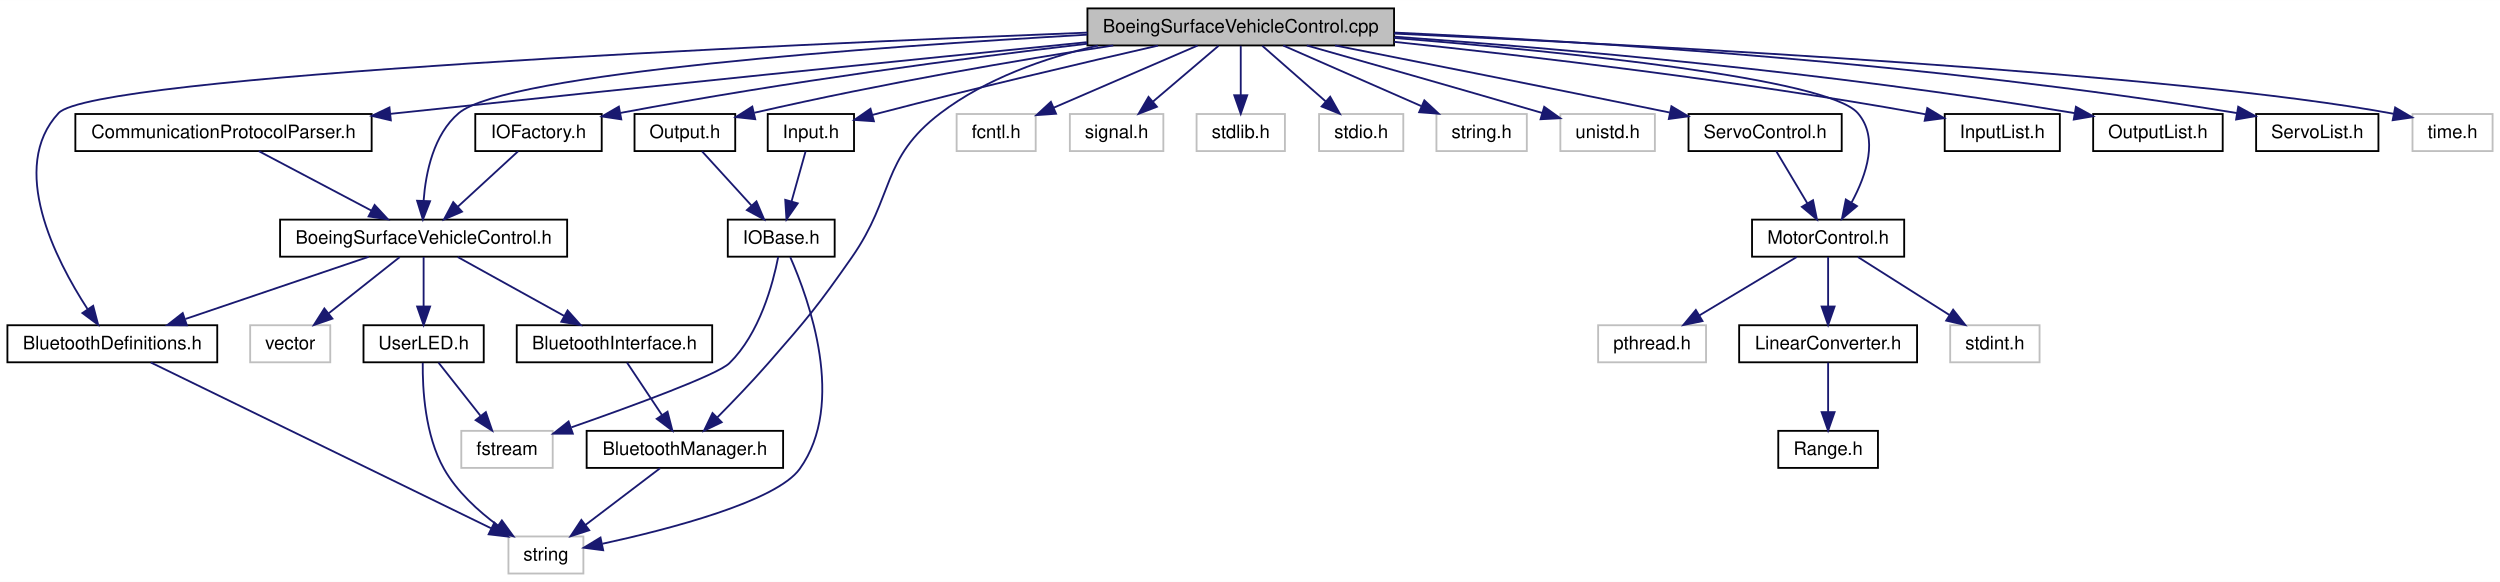
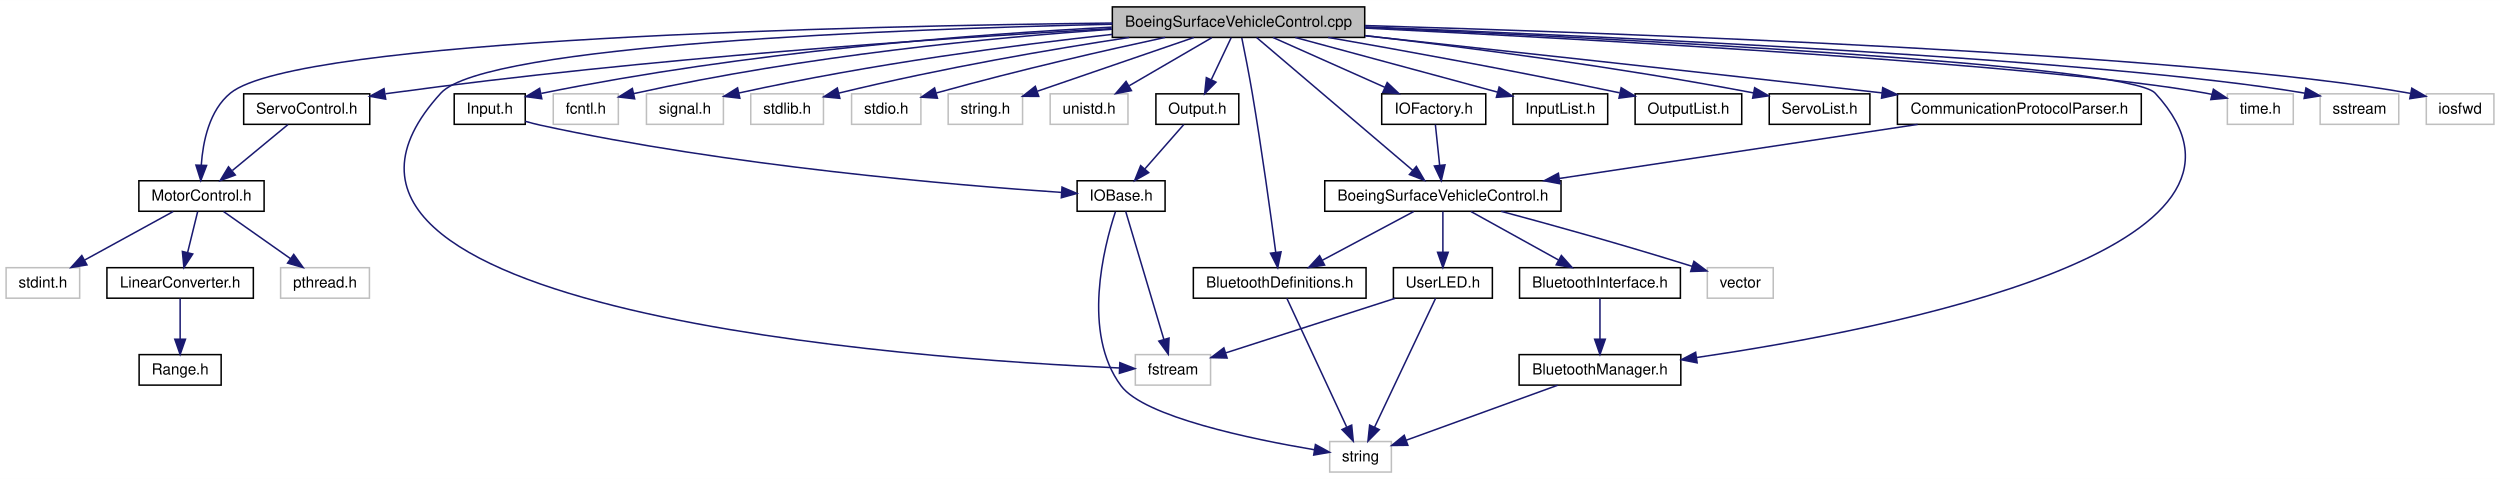
- <svg xmlns="http://www.w3.org/2000/svg" xmlns:xlink="http://www.w3.org/1999/xlink" width="1349pt" height="314pt" viewBox="0.00 0.00 1349.24 314.00">
+ <svg xmlns="http://www.w3.org/2000/svg" xmlns:xlink="http://www.w3.org/1999/xlink" width="1639pt" height="314pt" viewBox="0.00 0.00 1639.28 314.00">
  <g id="graph0" class="graph" transform="scale(1 1) rotate(0) translate(4 310)">
-     <polygon fill="#ffffff" stroke="transparent" points="-4,4 -4,-310 1345.236,-310 1345.236,4 -4,4" />
+     <polygon fill="#ffffff" stroke="transparent" points="-4,4 -4,-310 1635.284,-310 1635.284,4 -4,4" />
    <g id="node1" class="node">
-       <polygon fill="#bfbfbf" stroke="#000000" points="582.884,-285.5 582.884,-305.5 748.365,-305.5 748.365,-285.5 582.884,-285.5" />
-       <text text-anchor="middle" x="665.625" y="-292.5" font-family="Helvetica,sans-Serif" font-size="10.00" fill="#000000">BoeingSurfaceVehicleControl.cpp</text>
+       <polygon fill="#bfbfbf" stroke="#000000" points="725.375,-285.5 725.375,-305.5 890.857,-305.5 890.857,-285.5 725.375,-285.5" />
+       <text text-anchor="middle" x="808.116" y="-292.5" font-family="Helvetica,sans-Serif" font-size="10.00" fill="#000000">BoeingSurfaceVehicleControl.cpp</text>
    </g>
    <g id="node2" class="node">
      <g id="a_node2">
        <a xlink:href="BoeingSurfaceVehicleControl_8h.html" target="_top" xlink:title="BoeingSurfaceVehicleControl.h">
-           <polygon fill="#ffffff" stroke="#000000" points="147.163,-171.5 147.163,-191.5 302.086,-191.5 302.086,-171.5 147.163,-171.5" />
-           <text text-anchor="middle" x="224.625" y="-178.5" font-family="Helvetica,sans-Serif" font-size="10.00" fill="#000000">BoeingSurfaceVehicleControl.h</text>
+           <polygon fill="#ffffff" stroke="#000000" points="864.655,-171.5 864.655,-191.5 1019.578,-191.5 1019.578,-171.5 864.655,-171.5" />
+           <text text-anchor="middle" x="942.116" y="-178.5" font-family="Helvetica,sans-Serif" font-size="10.00" fill="#000000">BoeingSurfaceVehicleControl.h</text>
        </a>
      </g>
    </g>
    <g id="edge1" class="edge">
-       <path fill="none" stroke="#191970" d="M582.819,-291.309C467.278,-284.722 268.927,-270.446 243.625,-249 230.023,-237.472 225.766,-217.043 224.613,-201.669" />
-       <polygon fill="#191970" stroke="#191970" points="228.106,-201.43 224.232,-191.569 221.111,-201.693 228.106,-201.43" />
+       <path fill="none" stroke="#191970" d="M820.008,-285.383C843.094,-265.743 894.187,-222.275 922.417,-198.26" />
+       <polygon fill="#191970" stroke="#191970" points="924.71,-200.904 930.059,-191.758 920.174,-195.572 924.71,-200.904" />
    </g>
    <g id="node5" class="node">
      <g id="a_node5">
        <a xlink:href="BluetoothManager_8h.html" target="_top" xlink:title="BluetoothManager.h">
-           <polygon fill="#ffffff" stroke="#000000" points="312.608,-57.5 312.608,-77.5 418.64,-77.5 418.64,-57.5 312.608,-57.5" />
-           <text text-anchor="middle" x="365.625" y="-64.5" font-family="Helvetica,sans-Serif" font-size="10.00" fill="#000000">BluetoothManager.h</text>
+           <polygon fill="#ffffff" stroke="#000000" points="992.101,-57.5 992.101,-77.5 1098.132,-77.5 1098.132,-57.5 992.101,-57.5" />
+           <text text-anchor="middle" x="1045.117" y="-64.5" font-family="Helvetica,sans-Serif" font-size="10.00" fill="#000000">BluetoothManager.h</text>
        </a>
      </g>
    </g>
    <g id="edge36" class="edge">
-       <path fill="none" stroke="#191970" d="M588.569,-285.441C559.746,-278.738 528.096,-267.577 503.625,-249 471.204,-224.388 478.942,-204.364 455.625,-171 437.135,-144.544 431.874,-138.294 410.625,-114 401.904,-104.03 391.671,-93.38 383.168,-84.791" />
-       <polygon fill="#191970" stroke="#191970" points="385.485,-82.158 375.939,-77.561 380.535,-87.108 385.485,-82.158" />
+       <path fill="none" stroke="#191970" d="M890.965,-292.04C1051.714,-284.923 1391.777,-267.732 1409.117,-249 1503.806,-146.701 1236.026,-94.248 1108.48,-75.595" />
+       <polygon fill="#191970" stroke="#191970" points="1108.832,-72.11 1098.436,-74.154 1107.838,-79.039 1108.832,-72.11" />
    </g>
    <g id="node7" class="node">
      <g id="a_node7">
        <a xlink:href="BluetoothDefinitions_8h.html" target="_top" xlink:title="BluetoothDefinitions.h">
-           <polygon fill="#ffffff" stroke="#000000" points="0,-114.5 0,-134.5 113.249,-134.5 113.249,-114.5 0,-114.5" />
-           <text text-anchor="middle" x="56.624" y="-121.5" font-family="Helvetica,sans-Serif" font-size="10.00" fill="#000000">BluetoothDefinitions.h</text>
+           <polygon fill="#ffffff" stroke="#000000" points="778.492,-114.5 778.492,-134.5 891.741,-134.5 891.741,-114.5 778.492,-114.5" />
+           <text text-anchor="middle" x="835.116" y="-121.5" font-family="Helvetica,sans-Serif" font-size="10.00" fill="#000000">BluetoothDefinitions.h</text>
        </a>
      </g>
    </g>
    <g id="edge35" class="edge">
-       <path fill="none" stroke="#191970" d="M582.869,-292.433C414.485,-285.789 46.258,-269.041 27.625,-249 .453,-219.776 25.755,-170.188 43.224,-143.257" />
-       <polygon fill="#191970" stroke="#191970" points="46.276,-144.992 48.978,-134.747 40.477,-141.071 46.276,-144.992" />
+       <path fill="none" stroke="#191970" d="M810.26,-285.183C812.178,-275.777 815.007,-261.486 817.116,-249 823.332,-212.212 829.268,-169.08 832.529,-144.454" />
+       <polygon fill="#191970" stroke="#191970" points="836.001,-144.901 833.831,-134.531 829.06,-143.991 836.001,-144.901" />
+     </g>
+     <g id="node9" class="node">
+       <polygon fill="#ffffff" stroke="#bfbfbf" points="740.449,-57.5 740.449,-77.5 789.784,-77.5 789.784,-57.5 740.449,-57.5" />
+       <text text-anchor="middle" x="765.116" y="-64.5" font-family="Helvetica,sans-Serif" font-size="10.00" fill="#000000">fstream</text>
+     </g>
+     <g id="edge41" class="edge">
+       <path fill="none" stroke="#191970" d="M725.372,-294.142C585.402,-290.978 314.193,-280.776 285.116,-249 153.348,-104.996 598.689,-74.539 729.843,-68.75" />
+       <polygon fill="#191970" stroke="#191970" points="730.295,-72.235 740.14,-68.319 730.002,-65.241 730.295,-72.235" />
    </g>
    <g id="node10" class="node">
-       <polygon fill="#ffffff" stroke="#bfbfbf" points="512.288,-228.5 512.288,-248.5 554.962,-248.5 554.962,-228.5 512.288,-228.5" />
-       <text text-anchor="middle" x="533.625" y="-235.5" font-family="Helvetica,sans-Serif" font-size="10.00" fill="#000000">fcntl.h</text>
+       <polygon fill="#ffffff" stroke="#bfbfbf" points="358.779,-228.5 358.779,-248.5 401.454,-248.5 401.454,-228.5 358.779,-228.5" />
+       <text text-anchor="middle" x="380.116" y="-235.5" font-family="Helvetica,sans-Serif" font-size="10.00" fill="#000000">fcntl.h</text>
    </g>
    <g id="edge11" class="edge">
-       <path fill="none" stroke="#191970" d="M642.329,-285.441C620.733,-276.115 588.445,-262.172 564.667,-251.905" />
-       <polygon fill="#191970" stroke="#191970" points="565.941,-248.643 555.373,-247.891 563.166,-255.069 565.941,-248.643" />
+       <path fill="none" stroke="#191970" d="M725.149,-290.868C646.527,-285.324 525.189,-273.776 411.547,-248.662" />
+       <polygon fill="#191970" stroke="#191970" points="412.156,-245.212 401.631,-246.432 410.619,-252.041 412.156,-245.212" />
    </g>
    <g id="node11" class="node">
-       <polygon fill="#ffffff" stroke="#bfbfbf" points="573.398,-228.5 573.398,-248.5 623.851,-248.5 623.851,-228.5 573.398,-228.5" />
-       <text text-anchor="middle" x="598.625" y="-235.5" font-family="Helvetica,sans-Serif" font-size="10.00" fill="#000000">signal.h</text>
+       <polygon fill="#ffffff" stroke="#bfbfbf" points="419.89,-228.5 419.89,-248.5 470.343,-248.5 470.343,-228.5 419.89,-228.5" />
+       <text text-anchor="middle" x="445.116" y="-235.5" font-family="Helvetica,sans-Serif" font-size="10.00" fill="#000000">signal.h</text>
    </g>
    <g id="edge12" class="edge">
-       <path fill="none" stroke="#191970" d="M653.646,-285.31C643.833,-276.961 629.746,-264.977 618.284,-255.225" />
-       <polygon fill="#191970" stroke="#191970" points="620.384,-252.416 610.499,-248.602 615.848,-257.748 620.384,-252.416" />
+       <path fill="none" stroke="#191970" d="M725.323,-287.489C660.813,-280.397 568.939,-268.438 480.544,-249.063" />
+       <polygon fill="#191970" stroke="#191970" points="481.141,-245.611 470.619,-246.853 479.619,-252.443 481.141,-245.611" />
    </g>
    <g id="node12" class="node">
-       <polygon fill="#ffffff" stroke="#bfbfbf" points="641.788,-228.5 641.788,-248.5 689.461,-248.5 689.461,-228.5 641.788,-228.5" />
-       <text text-anchor="middle" x="665.625" y="-235.5" font-family="Helvetica,sans-Serif" font-size="10.00" fill="#000000">stdlib.h</text>
+       <polygon fill="#ffffff" stroke="#bfbfbf" points="488.28,-228.5 488.28,-248.5 535.953,-248.5 535.953,-228.5 488.28,-228.5" />
+       <text text-anchor="middle" x="512.116" y="-235.5" font-family="Helvetica,sans-Serif" font-size="10.00" fill="#000000">stdlib.h</text>
    </g>
    <g id="edge13" class="edge">
-       <path fill="none" stroke="#191970" d="M665.625,-285.31C665.625,-277.933 665.625,-267.72 665.625,-258.715" />
-       <polygon fill="#191970" stroke="#191970" points="669.125,-258.602 665.625,-248.602 662.125,-258.602 669.125,-258.602" />
+       <path fill="none" stroke="#191970" d="M736.419,-285.461C685.624,-277.74 615.773,-265.899 546.004,-248.979" />
+       <polygon fill="#191970" stroke="#191970" points="546.708,-245.548 536.162,-246.558 545.036,-252.346 546.708,-245.548" />
    </g>
    <g id="node13" class="node">
-       <polygon fill="#ffffff" stroke="#bfbfbf" points="707.898,-228.5 707.898,-248.5 753.351,-248.5 753.351,-228.5 707.898,-228.5" />
-       <text text-anchor="middle" x="730.625" y="-235.5" font-family="Helvetica,sans-Serif" font-size="10.00" fill="#000000">stdio.h</text>
+       <polygon fill="#ffffff" stroke="#bfbfbf" points="554.389,-228.5 554.389,-248.5 599.843,-248.5 599.843,-228.5 554.389,-228.5" />
+       <text text-anchor="middle" x="577.116" y="-235.5" font-family="Helvetica,sans-Serif" font-size="10.00" fill="#000000">stdio.h</text>
    </g>
    <g id="edge14" class="edge">
-       <path fill="none" stroke="#191970" d="M677.245,-285.31C686.766,-276.961 700.432,-264.977 711.552,-255.225" />
-       <polygon fill="#191970" stroke="#191970" points="713.893,-257.827 719.104,-248.602 709.278,-252.564 713.893,-257.827" />
+       <path fill="none" stroke="#191970" d="M759.967,-285.486C721.692,-277.247 666.618,-264.774 609.961,-249.071" />
+       <polygon fill="#191970" stroke="#191970" points="610.688,-245.64 600.115,-246.313 608.8,-252.38 610.688,-245.64" />
    </g>
    <g id="node14" class="node">
-       <polygon fill="#ffffff" stroke="#bfbfbf" points="771.233,-228.5 771.233,-248.5 820.016,-248.5 820.016,-228.5 771.233,-228.5" />
-       <text text-anchor="middle" x="795.625" y="-235.5" font-family="Helvetica,sans-Serif" font-size="10.00" fill="#000000">string.h</text>
+       <polygon fill="#ffffff" stroke="#bfbfbf" points="617.725,-228.5 617.725,-248.5 666.508,-248.5 666.508,-228.5 617.725,-228.5" />
+       <text text-anchor="middle" x="642.116" y="-235.5" font-family="Helvetica,sans-Serif" font-size="10.00" fill="#000000">string.h</text>
    </g>
    <g id="edge15" class="edge">
-       <path fill="none" stroke="#191970" d="M688.567,-285.441C709.231,-276.38 739.835,-262.962 763.035,-252.789" />
-       <polygon fill="#191970" stroke="#191970" points="764.722,-255.871 772.474,-248.65 761.911,-249.461 764.722,-255.871" />
+       <path fill="none" stroke="#191970" d="M778.821,-285.441C750.138,-275.592 706.46,-260.594 676.228,-250.213" />
+       <polygon fill="#191970" stroke="#191970" points="677.126,-246.821 666.532,-246.883 674.853,-253.441 677.126,-246.821" />
    </g>
    <g id="node15" class="node">
-       <polygon fill="#ffffff" stroke="#bfbfbf" points="838.118,-228.5 838.118,-248.5 889.131,-248.5 889.131,-228.5 838.118,-228.5" />
-       <text text-anchor="middle" x="863.625" y="-235.5" font-family="Helvetica,sans-Serif" font-size="10.00" fill="#000000">unistd.h</text>
+       <polygon fill="#ffffff" stroke="#bfbfbf" points="684.61,-228.5 684.61,-248.5 735.623,-248.5 735.623,-228.5 684.61,-228.5" />
+       <text text-anchor="middle" x="710.116" y="-235.5" font-family="Helvetica,sans-Serif" font-size="10.00" fill="#000000">unistd.h</text>
    </g>
    <g id="edge16" class="edge">
-       <path fill="none" stroke="#191970" d="M701.278,-285.479C732.326,-276.719 778.794,-263.529 828.396,-249.041" />
-       <polygon fill="#191970" stroke="#191970" points="829.407,-252.392 838.022,-246.224 827.442,-245.673 829.407,-252.392" />
+       <path fill="none" stroke="#191970" d="M790.596,-285.31C775.545,-276.556 753.623,-263.805 736.458,-253.821" />
+       <polygon fill="#191970" stroke="#191970" points="737.889,-250.605 727.485,-248.602 734.37,-256.656 737.889,-250.605" />
    </g>
    <g id="node16" class="node">
      <g id="a_node16">
        <a xlink:href="Input_8h.html" target="_top" xlink:title="Input.h">
-           <polygon fill="#ffffff" stroke="#000000" points="410.338,-228.5 410.338,-248.5 456.911,-248.5 456.911,-228.5 410.338,-228.5" />
-           <text text-anchor="middle" x="433.625" y="-235.5" font-family="Helvetica,sans-Serif" font-size="10.00" fill="#000000">Input.h</text>
+           <polygon fill="#ffffff" stroke="#000000" points="293.83,-228.5 293.83,-248.5 340.403,-248.5 340.403,-228.5 293.83,-228.5" />
+           <text text-anchor="middle" x="317.116" y="-235.5" font-family="Helvetica,sans-Serif" font-size="10.00" fill="#000000">Input.h</text>
        </a>
      </g>
    </g>
    <g id="edge17" class="edge">
-       <path fill="none" stroke="#191970" d="M620.959,-285.416C581.348,-276.339 521.979,-262.404 470.625,-249 469.389,-248.678 468.131,-248.345 466.862,-248.005" />
-       <polygon fill="#191970" stroke="#191970" points="467.641,-244.589 457.072,-245.316 465.788,-251.339 467.641,-244.589" />
+       <path fill="none" stroke="#191970" d="M725.01,-292.23C634.895,-287.52 486.878,-276.397 350.935,-248.771" />
+       <polygon fill="#191970" stroke="#191970" points="351.255,-245.263 340.753,-246.666 349.838,-252.118 351.255,-245.263" />
    </g>
    <g id="node18" class="node">
      <g id="a_node18">
        <a xlink:href="MotorControl_8h.html" target="_top" xlink:title="MotorControl.h">
-           <polygon fill="#ffffff" stroke="#000000" points="941.567,-171.5 941.567,-191.5 1023.683,-191.5 1023.683,-171.5 941.567,-171.5" />
-           <text text-anchor="middle" x="982.625" y="-178.5" font-family="Helvetica,sans-Serif" font-size="10.00" fill="#000000">MotorControl.h</text>
+           <polygon fill="#ffffff" stroke="#000000" points="87.058,-171.5 87.058,-191.5 169.174,-191.5 169.174,-171.5 87.058,-171.5" />
+           <text text-anchor="middle" x="128.117" y="-178.5" font-family="Helvetica,sans-Serif" font-size="10.00" fill="#000000">MotorControl.h</text>
        </a>
      </g>
    </g>
    <g id="edge21" class="edge">
-       <path fill="none" stroke="#191970" d="M748.427,-289.553C841.669,-281.996 982.388,-267.661 998.625,-249 1010.167,-235.733 1003.337,-215.641 995.338,-200.826" />
-       <polygon fill="#191970" stroke="#191970" points="998.203,-198.795 990.094,-191.976 992.182,-202.363 998.203,-198.795" />
+       <path fill="none" stroke="#191970" d="M725.335,-294.922C557.866,-293.004 190.997,-284.727 147.117,-249 133.29,-237.743 129.065,-217.274 127.981,-201.818" />
+       <polygon fill="#191970" stroke="#191970" points="131.474,-201.535 127.654,-191.653 124.477,-201.76 131.474,-201.535" />
    </g>
    <g id="node23" class="node">
      <g id="a_node23">
        <a xlink:href="ServoControl_8h.html" target="_top" xlink:title="ServoControl.h">
-           <polygon fill="#ffffff" stroke="#000000" points="907.286,-228.5 907.286,-248.5 989.963,-248.5 989.963,-228.5 907.286,-228.5" />
-           <text text-anchor="middle" x="948.625" y="-235.5" font-family="Helvetica,sans-Serif" font-size="10.00" fill="#000000">ServoControl.h</text>
+           <polygon fill="#ffffff" stroke="#000000" points="155.778,-228.5 155.778,-248.5 238.455,-248.5 238.455,-228.5 155.778,-228.5" />
+           <text text-anchor="middle" x="197.117" y="-235.5" font-family="Helvetica,sans-Serif" font-size="10.00" fill="#000000">ServoControl.h</text>
        </a>
      </g>
    </g>
    <g id="edge26" class="edge">
-       <path fill="none" stroke="#191970" d="M716.561,-285.487C761.571,-276.604 829.274,-263.16 897.147,-249.29" />
-       <polygon fill="#191970" stroke="#191970" points="898.064,-252.675 907.16,-247.241 896.661,-245.817 898.064,-252.675" />
+       <path fill="none" stroke="#191970" d="M724.923,-291.279C615.951,-285.125 419.104,-271.858 252.117,-249 251.009,-248.848 249.89,-248.689 248.763,-248.523" />
+       <polygon fill="#191970" stroke="#191970" points="248.911,-245.003 238.483,-246.881 247.806,-251.915 248.911,-245.003" />
    </g>
    <g id="node24" class="node">
      <g id="a_node24">
        <a xlink:href="Output_8h.html" target="_top" xlink:title="Output.h">
-           <polygon fill="#ffffff" stroke="#000000" points="338.449,-228.5 338.449,-248.5 392.8,-248.5 392.8,-228.5 338.449,-228.5" />
-           <text text-anchor="middle" x="365.625" y="-235.5" font-family="Helvetica,sans-Serif" font-size="10.00" fill="#000000">Output.h</text>
+           <polygon fill="#ffffff" stroke="#000000" points="753.941,-228.5 753.941,-248.5 808.293,-248.5 808.293,-228.5 753.941,-228.5" />
+           <text text-anchor="middle" x="781.116" y="-235.5" font-family="Helvetica,sans-Serif" font-size="10.00" fill="#000000">Output.h</text>
        </a>
      </g>
    </g>
    <g id="edge28" class="edge">
-       <path fill="none" stroke="#191970" d="M596.833,-285.497C545.715,-277.579 474.123,-265.471 403.079,-249.166" />
-       <polygon fill="#191970" stroke="#191970" points="403.593,-245.693 393.06,-246.838 402.008,-252.511 403.593,-245.693" />
+       <path fill="none" stroke="#191970" d="M803.289,-285.31C799.68,-277.69 794.637,-267.043 790.272,-257.829" />
+       <polygon fill="#191970" stroke="#191970" points="793.346,-256.141 785.902,-248.602 787.02,-259.138 793.346,-256.141" />
    </g>
    <g id="node25" class="node">
      <g id="a_node25">
        <a xlink:href="InputList_8h.html" target="_top" xlink:title="InputList.h">
-           <polygon fill="#ffffff" stroke="#000000" points="1045.56,-228.5 1045.56,-248.5 1107.689,-248.5 1107.689,-228.5 1045.56,-228.5" />
-           <text text-anchor="middle" x="1076.624" y="-235.5" font-family="Helvetica,sans-Serif" font-size="10.00" fill="#000000">InputList.h</text>
+           <polygon fill="#ffffff" stroke="#000000" points="988.052,-228.5 988.052,-248.5 1050.181,-248.5 1050.181,-228.5 988.052,-228.5" />
+           <text text-anchor="middle" x="1019.116" y="-235.5" font-family="Helvetica,sans-Serif" font-size="10.00" fill="#000000">InputList.h</text>
        </a>
      </g>
    </g>
    <g id="edge30" class="edge">
-       <path fill="none" stroke="#191970" d="M748.486,-287.431C822.91,-279.6 935.012,-266.361 1031.624,-249 1032.868,-248.776 1034.129,-248.541 1035.4,-248.295" />
-       <polygon fill="#191970" stroke="#191970" points="1036.156,-251.713 1045.239,-246.258 1034.737,-244.858 1036.156,-251.713" />
+       <path fill="none" stroke="#191970" d="M845.353,-285.441C882.496,-275.407 939.421,-260.029 977.903,-249.634" />
+       <polygon fill="#191970" stroke="#191970" points="979.009,-252.96 987.75,-246.973 977.183,-246.202 979.009,-252.96" />
    </g>
    <g id="node26" class="node">
      <g id="a_node26">
        <a xlink:href="OutputList_8h.html" target="_top" xlink:title="OutputList.h">
-           <polygon fill="#ffffff" stroke="#000000" points="1125.67,-228.5 1125.67,-248.5 1195.579,-248.5 1195.579,-228.5 1125.67,-228.5" />
-           <text text-anchor="middle" x="1160.624" y="-235.5" font-family="Helvetica,sans-Serif" font-size="10.00" fill="#000000">OutputList.h</text>
+           <polygon fill="#ffffff" stroke="#000000" points="1068.162,-228.5 1068.162,-248.5 1138.071,-248.5 1138.071,-228.5 1068.162,-228.5" />
+           <text text-anchor="middle" x="1103.117" y="-235.5" font-family="Helvetica,sans-Serif" font-size="10.00" fill="#000000">OutputList.h</text>
        </a>
      </g>
    </g>
    <g id="edge31" class="edge">
-       <path fill="none" stroke="#191970" d="M748.777,-290.218C837.391,-283.843 981.901,-271.313 1115.627,-248.981" />
-       <polygon fill="#191970" stroke="#191970" points="1116.37,-252.405 1125.645,-247.286 1115.202,-245.503 1116.37,-252.405" />
+       <path fill="none" stroke="#191970" d="M866.861,-285.491C915.546,-276.998 986.789,-264.111 1058.037,-249.154" />
+       <polygon fill="#191970" stroke="#191970" points="1059.028,-252.522 1068.089,-247.029 1057.581,-245.673 1059.028,-252.522" />
    </g>
    <g id="node27" class="node">
      <g id="a_node27">
        <a xlink:href="ServoList_8h.html" target="_top" xlink:title="ServoList.h">
-           <polygon fill="#ffffff" stroke="#000000" points="1213.619,-228.5 1213.619,-248.5 1279.63,-248.5 1279.63,-228.5 1213.619,-228.5" />
-           <text text-anchor="middle" x="1246.624" y="-235.5" font-family="Helvetica,sans-Serif" font-size="10.00" fill="#000000">ServoList.h</text>
+           <polygon fill="#ffffff" stroke="#000000" points="1156.111,-228.5 1156.111,-248.5 1222.122,-248.5 1222.122,-228.5 1156.111,-228.5" />
+           <text text-anchor="middle" x="1189.117" y="-235.5" font-family="Helvetica,sans-Serif" font-size="10.00" fill="#000000">ServoList.h</text>
        </a>
      </g>
    </g>
    <g id="edge32" class="edge">
-       <path fill="none" stroke="#191970" d="M748.781,-292.427C853.022,-287.656 1037.218,-276.193 1203.349,-248.995" />
-       <polygon fill="#191970" stroke="#191970" points="1203.963,-252.441 1213.255,-247.351 1202.816,-245.536 1203.963,-252.441" />
+       <path fill="none" stroke="#191970" d="M891.076,-286.671C957.541,-279.009 1053.332,-266.652 1145.644,-249.133" />
+       <polygon fill="#191970" stroke="#191970" points="1146.559,-252.521 1155.719,-247.197 1145.238,-245.647 1146.559,-252.521" />
    </g>
    <g id="node28" class="node">
      <g id="a_node28">
        <a xlink:href="IOFactory_8h.html" target="_top" xlink:title="IOFactory.h">
-           <polygon fill="#ffffff" stroke="#000000" points="252.509,-228.5 252.509,-248.5 320.74,-248.5 320.74,-228.5 252.509,-228.5" />
-           <text text-anchor="middle" x="286.625" y="-235.5" font-family="Helvetica,sans-Serif" font-size="10.00" fill="#000000">IOFactory.h</text>
+           <polygon fill="#ffffff" stroke="#000000" points="902.001,-228.5 902.001,-248.5 970.232,-248.5 970.232,-228.5 902.001,-228.5" />
+           <text text-anchor="middle" x="936.116" y="-235.5" font-family="Helvetica,sans-Serif" font-size="10.00" fill="#000000">IOFactory.h</text>
        </a>
      </g>
    </g>
    <g id="edge33" class="edge">
-       <path fill="none" stroke="#191970" d="M582.736,-286.416C516.894,-278.649 422.312,-266.269 330.812,-249.082" />
-       <polygon fill="#191970" stroke="#191970" points="331.301,-245.612 320.823,-247.184 329.994,-252.489 331.301,-245.612" />
+       <path fill="none" stroke="#191970" d="M830.706,-285.441C851.053,-276.38 881.185,-262.962 904.029,-252.789" />
+       <polygon fill="#191970" stroke="#191970" points="905.611,-255.916 913.323,-248.65 902.764,-249.521 905.611,-255.916" />
    </g>
    <g id="node29" class="node">
      <g id="a_node29">
        <a xlink:href="CommunicationProtocolParser_8h.html" target="_top" xlink:title="CommunicationProtocolParser.h">
-           <polygon fill="#ffffff" stroke="#000000" points="36.672,-228.5 36.672,-248.5 196.577,-248.5 196.577,-228.5 36.672,-228.5" />
-           <text text-anchor="middle" x="116.624" y="-235.5" font-family="Helvetica,sans-Serif" font-size="10.00" fill="#000000">CommunicationProtocolParser.h</text>
+           <polygon fill="#ffffff" stroke="#000000" points="1240.165,-228.5 1240.165,-248.5 1400.069,-248.5 1400.069,-228.5 1240.165,-228.5" />
+           <text text-anchor="middle" x="1320.117" y="-235.5" font-family="Helvetica,sans-Serif" font-size="10.00" fill="#000000">CommunicationProtocolParser.h</text>
        </a>
      </g>
    </g>
    <g id="edge37" class="edge">
-       <path fill="none" stroke="#191970" d="M582.573,-287.249C491.341,-278.13 340.504,-262.89 210.625,-249 209.339,-248.863 208.043,-248.724 206.739,-248.583" />
-       <polygon fill="#191970" stroke="#191970" points="206.936,-245.084 196.618,-247.487 206.183,-252.043 206.936,-245.084" />
+       <path fill="none" stroke="#191970" d="M891.211,-286.563C974.273,-277.584 1105.95,-263.228 1230.006,-249.12" />
+       <polygon fill="#191970" stroke="#191970" points="1230.527,-252.583 1240.066,-247.975 1229.735,-245.628 1230.527,-252.583" />
    </g>
    <g id="node30" class="node">
-       <polygon fill="#ffffff" stroke="#bfbfbf" points="1298.013,-228.5 1298.013,-248.5 1341.236,-248.5 1341.236,-228.5 1298.013,-228.5" />
-       <text text-anchor="middle" x="1319.624" y="-235.5" font-family="Helvetica,sans-Serif" font-size="10.00" fill="#000000">time.h</text>
+       <polygon fill="#ffffff" stroke="#bfbfbf" points="1456.505,-228.5 1456.505,-248.5 1499.728,-248.5 1499.728,-228.5 1456.505,-228.5" />
+       <text text-anchor="middle" x="1478.117" y="-235.5" font-family="Helvetica,sans-Serif" font-size="10.00" fill="#000000">time.h</text>
    </g>
    <g id="edge39" class="edge">
-       <path fill="none" stroke="#191970" d="M748.366,-291.914C889.137,-285.394 1170.538,-270.436 1287.651,-248.645" />
-       <polygon fill="#191970" stroke="#191970" points="1288.659,-252.014 1297.797,-246.654 1287.31,-245.145 1288.659,-252.014" />
+       <path fill="none" stroke="#191970" d="M891.073,-291.591C1038.103,-284.3 1338.664,-267.665 1442.117,-249 1443.558,-248.74 1445.024,-248.444 1446.5,-248.122" />
+       <polygon fill="#191970" stroke="#191970" points="1447.36,-251.515 1456.207,-245.686 1445.656,-244.725 1447.36,-251.515" />
+     </g>
+     <g id="node31" class="node">
+       <polygon fill="#ffffff" stroke="#bfbfbf" points="1517.339,-228.5 1517.339,-248.5 1568.894,-248.5 1568.894,-228.5 1517.339,-228.5" />
+       <text text-anchor="middle" x="1543.117" y="-235.5" font-family="Helvetica,sans-Serif" font-size="10.00" fill="#000000">sstream</text>
+     </g>
+     <g id="edge40" class="edge">
+       <path fill="none" stroke="#191970" d="M891.08,-292.425C1046.156,-286.286 1375.501,-271.303 1507.385,-248.923" />
+       <polygon fill="#191970" stroke="#191970" points="1508.053,-252.359 1517.284,-247.159 1506.825,-245.468 1508.053,-252.359" />
+     </g>
+     <g id="node32" class="node">
+       <polygon fill="#ffffff" stroke="#bfbfbf" points="1586.949,-228.5 1586.949,-248.5 1631.284,-248.5 1631.284,-228.5 1586.949,-228.5" />
+       <text text-anchor="middle" x="1609.117" y="-235.5" font-family="Helvetica,sans-Serif" font-size="10.00" fill="#000000">iosfwd</text>
+     </g>
+     <g id="edge42" class="edge">
+       <path fill="none" stroke="#191970" d="M891.008,-293.279C1057.971,-288.361 1430.576,-275.021 1576.509,-248.804" />
+       <polygon fill="#191970" stroke="#191970" points="1577.442,-252.19 1586.618,-246.894 1576.142,-245.311 1577.442,-252.19" />
    </g>
    <g id="node3" class="node">
-       <polygon fill="#ffffff" stroke="#bfbfbf" points="131.012,-114.5 131.012,-134.5 174.238,-134.5 174.238,-114.5 131.012,-114.5" />
-       <text text-anchor="middle" x="152.625" y="-121.5" font-family="Helvetica,sans-Serif" font-size="10.00" fill="#000000">vector</text>
+       <polygon fill="#ffffff" stroke="#bfbfbf" points="1115.504,-114.5 1115.504,-134.5 1158.729,-134.5 1158.729,-114.5 1115.504,-114.5" />
+       <text text-anchor="middle" x="1137.117" y="-121.5" font-family="Helvetica,sans-Serif" font-size="10.00" fill="#000000">vector</text>
    </g>
    <g id="edge2" class="edge">
-       <path fill="none" stroke="#191970" d="M211.752,-171.31C201.104,-162.88 185.775,-150.744 173.393,-140.941" />
-       <polygon fill="#191970" stroke="#191970" points="175.398,-138.065 165.385,-134.602 171.053,-143.554 175.398,-138.065" />
+       <path fill="none" stroke="#191970" d="M980.326,-171.453C1011.798,-163.017 1057.78,-150.325 1105.624,-135.364" />
+       <polygon fill="#191970" stroke="#191970" points="1106.728,-138.686 1115.214,-132.342 1104.624,-132.009 1106.728,-138.686" />
    </g>
    <g id="node4" class="node">
      <g id="a_node4">
        <a xlink:href="BluetoothInterface_8h.html" target="_top" xlink:title="BluetoothInterface.h">
-           <polygon fill="#ffffff" stroke="#000000" points="274.884,-114.5 274.884,-134.5 380.365,-134.5 380.365,-114.5 274.884,-114.5" />
-           <text text-anchor="middle" x="327.625" y="-121.5" font-family="Helvetica,sans-Serif" font-size="10.00" fill="#000000">BluetoothInterface.h</text>
+           <polygon fill="#ffffff" stroke="#000000" points="992.376,-114.5 992.376,-134.5 1097.857,-134.5 1097.857,-114.5 992.376,-114.5" />
+           <text text-anchor="middle" x="1045.117" y="-121.5" font-family="Helvetica,sans-Serif" font-size="10.00" fill="#000000">BluetoothInterface.h</text>
        </a>
      </g>
    </g>
    <g id="edge3" class="edge">
-       <path fill="none" stroke="#191970" d="M243.039,-171.31C259.004,-162.475 282.325,-149.568 300.439,-139.544" />
-       <polygon fill="#191970" stroke="#191970" points="302.315,-142.507 309.37,-134.602 298.925,-136.382 302.315,-142.507" />
+       <path fill="none" stroke="#191970" d="M960.531,-171.31C976.496,-162.475 999.817,-149.568 1017.931,-139.544" />
+       <polygon fill="#191970" stroke="#191970" points="1019.807,-142.507 1026.862,-134.602 1016.417,-136.382 1019.807,-142.507" />
    </g>
    <g id="edge6" class="edge">
-       <path fill="none" stroke="#191970" d="M194.976,-171.441C167.471,-162.109 126.341,-148.154 96.072,-137.884" />
-       <polygon fill="#191970" stroke="#191970" points="96.853,-134.453 86.258,-134.554 94.604,-141.082 96.853,-134.453" />
+       <path fill="none" stroke="#191970" d="M922.987,-171.31C906.326,-162.434 881.952,-149.45 863.099,-139.407" />
+       <polygon fill="#191970" stroke="#191970" points="864.552,-136.215 854.08,-134.602 861.261,-142.393 864.552,-136.215" />
    </g>
    <g id="node8" class="node">
      <g id="a_node8">
        <a xlink:href="UserLED_8h.html" target="_top" xlink:title="UserLED.h">
-           <polygon fill="#ffffff" stroke="#000000" points="192.179,-114.5 192.179,-134.5 257.07,-134.5 257.07,-114.5 192.179,-114.5" />
-           <text text-anchor="middle" x="224.625" y="-121.5" font-family="Helvetica,sans-Serif" font-size="10.00" fill="#000000">UserLED.h</text>
+           <polygon fill="#ffffff" stroke="#000000" points="909.67,-114.5 909.67,-134.5 974.562,-134.5 974.562,-114.5 909.67,-114.5" />
+           <text text-anchor="middle" x="942.116" y="-121.5" font-family="Helvetica,sans-Serif" font-size="10.00" fill="#000000">UserLED.h</text>
        </a>
      </g>
    </g>
    <g id="edge8" class="edge">
-       <path fill="none" stroke="#191970" d="M224.625,-171.31C224.625,-163.934 224.625,-153.72 224.625,-144.715" />
-       <polygon fill="#191970" stroke="#191970" points="228.125,-144.602 224.625,-134.602 221.125,-144.602 228.125,-144.602" />
+       <path fill="none" stroke="#191970" d="M942.116,-171.31C942.116,-163.934 942.116,-153.72 942.116,-144.715" />
+       <polygon fill="#191970" stroke="#191970" points="945.617,-144.602 942.116,-134.602 938.617,-144.602 945.617,-144.602" />
    </g>
    <g id="edge4" class="edge">
-       <path fill="none" stroke="#191970" d="M334.418,-114.309C339.66,-106.447 347.051,-95.361 353.324,-85.951" />
-       <polygon fill="#191970" stroke="#191970" points="356.255,-87.864 358.89,-77.602 350.43,-83.981 356.255,-87.864" />
+       <path fill="none" stroke="#191970" d="M1045.117,-114.309C1045.117,-106.933 1045.117,-96.72 1045.117,-87.715" />
+       <polygon fill="#191970" stroke="#191970" points="1048.617,-87.602 1045.117,-77.602 1041.617,-87.602 1048.617,-87.602" />
    </g>
    <g id="node6" class="node">
-       <polygon fill="#ffffff" stroke="#bfbfbf" points="270.402,-.5 270.402,-20.5 310.847,-20.5 310.847,-.5 270.402,-.5" />
-       <text text-anchor="middle" x="290.625" y="-7.5" font-family="Helvetica,sans-Serif" font-size="10.00" fill="#000000">string</text>
+       <polygon fill="#ffffff" stroke="#bfbfbf" points="867.894,-.5 867.894,-20.5 908.339,-20.5 908.339,-.5 867.894,-.5" />
+       <text text-anchor="middle" x="888.116" y="-7.5" font-family="Helvetica,sans-Serif" font-size="10.00" fill="#000000">string</text>
    </g>
    <g id="edge5" class="edge">
-       <path fill="none" stroke="#191970" d="M352.216,-57.309C341.017,-48.799 324.848,-36.51 311.887,-26.659" />
-       <polygon fill="#191970" stroke="#191970" points="313.996,-23.866 303.917,-20.602 309.761,-29.44 313.996,-23.866" />
+       <path fill="none" stroke="#191970" d="M1017.409,-57.441C989.533,-47.32 946.682,-31.762 918.042,-21.365" />
+       <polygon fill="#191970" stroke="#191970" points="919.146,-18.042 908.552,-17.919 916.757,-24.622 919.146,-18.042" />
    </g>
    <g id="edge7" class="edge">
-       <path fill="none" stroke="#191970" d="M77.39,-114.383C119.038,-94.093 212.886,-48.373 260.982,-24.941" />
-       <polygon fill="#191970" stroke="#191970" points="262.782,-27.957 270.239,-20.431 259.716,-21.665 262.782,-27.957" />
+       <path fill="none" stroke="#191970" d="M839.82,-114.383C848.598,-95.502 867.615,-54.598 878.992,-30.127" />
+       <polygon fill="#191970" stroke="#191970" points="882.305,-31.301 883.347,-20.758 875.958,-28.35 882.305,-31.301" />
    </g>
    <g id="edge9" class="edge">
-       <path fill="none" stroke="#191970" d="M224.159,-114.172C223.99,-100.269 225.327,-75.184 235.625,-57 242.577,-44.723 254.085,-34.235 264.783,-26.343" />
-       <polygon fill="#191970" stroke="#191970" points="266.862,-29.161 273.086,-20.587 262.874,-23.408 266.862,-29.161" />
-     </g>
-     <g id="node9" class="node">
-       <polygon fill="#ffffff" stroke="#bfbfbf" points="244.958,-57.5 244.958,-77.5 294.291,-77.5 294.291,-57.5 244.958,-57.5" />
-       <text text-anchor="middle" x="269.625" y="-64.5" font-family="Helvetica,sans-Serif" font-size="10.00" fill="#000000">fstream</text>
+       <path fill="none" stroke="#191970" d="M937.324,-114.383C928.341,-95.417 908.832,-54.232 897.259,-29.8" />
+       <polygon fill="#191970" stroke="#191970" points="900.419,-28.297 892.976,-20.758 894.093,-31.294 900.419,-28.297" />
    </g>
    <g id="edge10" class="edge">
-       <path fill="none" stroke="#191970" d="M232.67,-114.309C238.941,-106.366 247.81,-95.132 255.287,-85.66" />
-       <polygon fill="#191970" stroke="#191970" points="258.2,-87.62 261.649,-77.602 252.706,-83.282 258.2,-87.62" />
+       <path fill="none" stroke="#191970" d="M910.88,-114.441C879.805,-104.434 832.223,-89.111 799.946,-78.716" />
+       <polygon fill="#191970" stroke="#191970" points="800.636,-75.262 790.045,-75.528 798.49,-81.925 800.636,-75.262" />
    </g>
    <g id="node17" class="node">
      <g id="a_node17">
        <a xlink:href="IOBase_8h.html" target="_top" xlink:title="IOBase.h">
-           <polygon fill="#ffffff" stroke="#000000" points="388.783,-171.5 388.783,-191.5 446.466,-191.5 446.466,-171.5 388.783,-171.5" />
-           <text text-anchor="middle" x="417.625" y="-178.5" font-family="Helvetica,sans-Serif" font-size="10.00" fill="#000000">IOBase.h</text>
+           <polygon fill="#ffffff" stroke="#000000" points="702.275,-171.5 702.275,-191.5 759.958,-191.5 759.958,-171.5 702.275,-171.5" />
+           <text text-anchor="middle" x="731.116" y="-178.5" font-family="Helvetica,sans-Serif" font-size="10.00" fill="#000000">IOBase.h</text>
        </a>
      </g>
    </g>
    <g id="edge18" class="edge">
-       <path fill="none" stroke="#191970" d="M430.764,-228.31C428.671,-220.852 425.764,-210.495 423.216,-201.419" />
-       <polygon fill="#191970" stroke="#191970" points="426.533,-200.284 420.46,-191.602 419.793,-202.176 426.533,-200.284" />
+       <path fill="none" stroke="#191970" d="M340.406,-230.497C343.642,-229.559 346.945,-228.692 350.116,-228 473.351,-201.121 622.64,-188.569 692.083,-183.852" />
+       <polygon fill="#191970" stroke="#191970" points="692.385,-187.339 702.132,-183.186 691.922,-180.355 692.385,-187.339" />
    </g>
    <g id="edge19" class="edge">
-       <path fill="none" stroke="#191970" d="M422.477,-171.294C432.573,-148.411 452.886,-92.251 427.625,-57 415.041,-39.44 357.51,-24.483 321.119,-16.56" />
-       <polygon fill="#191970" stroke="#191970" points="321.532,-13.07 311.024,-14.424 320.082,-19.918 321.532,-13.07" />
+       <path fill="none" stroke="#191970" d="M727.403,-171.206C719.8,-148.143 705.251,-91.637 731.116,-57 746.294,-36.675 816.61,-22.09 857.812,-15.12" />
+       <polygon fill="#191970" stroke="#191970" points="858.552,-18.545 867.854,-13.473 857.419,-11.637 858.552,-18.545" />
    </g>
    <g id="edge20" class="edge">
-       <path fill="none" stroke="#191970" d="M416.006,-171.404C413.167,-156.845 405.961,-129.957 389.625,-114 383.197,-107.722 337.467,-90.974 304.364,-79.392" />
-       <polygon fill="#191970" stroke="#191970" points="305.149,-75.96 294.554,-75.981 302.85,-82.571 305.149,-75.96" />
+       <path fill="none" stroke="#191970" d="M734.134,-171.383C739.74,-152.586 751.856,-111.963 759.165,-87.456" />
+       <polygon fill="#191970" stroke="#191970" points="762.553,-88.341 762.057,-77.758 755.845,-86.341 762.553,-88.341" />
    </g>
    <g id="node19" class="node">
-       <polygon fill="#ffffff" stroke="#bfbfbf" points="1048.508,-114.5 1048.508,-134.5 1096.741,-134.5 1096.741,-114.5 1048.508,-114.5" />
-       <text text-anchor="middle" x="1072.624" y="-121.5" font-family="Helvetica,sans-Serif" font-size="10.00" fill="#000000">stdint.h</text>
+       <polygon fill="#ffffff" stroke="#bfbfbf" points="0,-114.5 0,-134.5 48.233,-134.5 48.233,-114.5 0,-114.5" />
+       <text text-anchor="middle" x="24.116" y="-121.5" font-family="Helvetica,sans-Serif" font-size="10.00" fill="#000000">stdint.h</text>
    </g>
    <g id="edge22" class="edge">
-       <path fill="none" stroke="#191970" d="M998.715,-171.31C1012.409,-162.637 1032.297,-150.041 1047.994,-140.099" />
-       <polygon fill="#191970" stroke="#191970" points="1050.098,-142.91 1056.674,-134.602 1046.353,-136.996 1050.098,-142.91" />
+       <path fill="none" stroke="#191970" d="M109.523,-171.31C93.403,-162.475 69.855,-149.568 51.566,-139.544" />
+       <polygon fill="#191970" stroke="#191970" points="53,-136.339 42.549,-134.602 49.636,-142.478 53,-136.339" />
    </g>
    <g id="node20" class="node">
-       <polygon fill="#ffffff" stroke="#bfbfbf" points="858.504,-114.5 858.504,-134.5 916.745,-134.5 916.745,-114.5 858.504,-114.5" />
-       <text text-anchor="middle" x="887.625" y="-121.5" font-family="Helvetica,sans-Serif" font-size="10.00" fill="#000000">pthread.h</text>
+       <polygon fill="#ffffff" stroke="#bfbfbf" points="179.996,-114.5 179.996,-134.5 238.237,-134.5 238.237,-114.5 179.996,-114.5" />
+       <text text-anchor="middle" x="209.117" y="-121.5" font-family="Helvetica,sans-Serif" font-size="10.00" fill="#000000">pthread.h</text>
    </g>
    <g id="edge23" class="edge">
-       <path fill="none" stroke="#191970" d="M965.64,-171.31C951.05,-162.556 929.799,-149.805 913.16,-139.821" />
-       <polygon fill="#191970" stroke="#191970" points="914.837,-136.746 904.462,-134.602 911.236,-142.749 914.837,-136.746" />
+       <path fill="none" stroke="#191970" d="M142.598,-171.31C154.807,-162.718 172.488,-150.276 186.552,-140.379" />
+       <polygon fill="#191970" stroke="#191970" points="188.597,-143.22 194.761,-134.602 184.568,-137.495 188.597,-143.22" />
    </g>
    <g id="node21" class="node">
      <g id="a_node21">
        <a xlink:href="LinearConverter_8h.html" target="_top" xlink:title="LinearConverter.h">
-           <polygon fill="#ffffff" stroke="#000000" points="934.617,-114.5 934.617,-134.5 1030.631,-134.5 1030.631,-114.5 934.617,-114.5" />
-           <text text-anchor="middle" x="982.625" y="-121.5" font-family="Helvetica,sans-Serif" font-size="10.00" fill="#000000">LinearConverter.h</text>
+           <polygon fill="#ffffff" stroke="#000000" points="66.109,-114.5 66.109,-134.5 162.124,-134.5 162.124,-114.5 66.109,-114.5" />
+           <text text-anchor="middle" x="114.117" y="-121.5" font-family="Helvetica,sans-Serif" font-size="10.00" fill="#000000">LinearConverter.h</text>
        </a>
      </g>
    </g>
    <g id="edge24" class="edge">
-       <path fill="none" stroke="#191970" d="M982.625,-171.31C982.625,-163.934 982.625,-153.72 982.625,-144.715" />
-       <polygon fill="#191970" stroke="#191970" points="986.125,-144.602 982.625,-134.602 979.125,-144.602 986.125,-144.602" />
+       <path fill="none" stroke="#191970" d="M125.614,-171.31C123.782,-163.852 121.238,-153.495 119.009,-144.419" />
+       <polygon fill="#191970" stroke="#191970" points="122.382,-143.479 116.598,-134.602 115.584,-145.149 122.382,-143.479" />
    </g>
    <g id="node22" class="node">
      <g id="a_node22">
        <a xlink:href="Range_8h.html" target="_top" xlink:title="Range.h">
-           <polygon fill="#ffffff" stroke="#000000" points="955.728,-57.5 955.728,-77.5 1009.521,-77.5 1009.521,-57.5 955.728,-57.5" />
-           <text text-anchor="middle" x="982.625" y="-64.5" font-family="Helvetica,sans-Serif" font-size="10.00" fill="#000000">Range.h</text>
+           <polygon fill="#ffffff" stroke="#000000" points="87.22,-57.5 87.22,-77.5 141.013,-77.5 141.013,-57.5 87.22,-57.5" />
+           <text text-anchor="middle" x="114.117" y="-64.5" font-family="Helvetica,sans-Serif" font-size="10.00" fill="#000000">Range.h</text>
        </a>
      </g>
    </g>
    <g id="edge25" class="edge">
-       <path fill="none" stroke="#191970" d="M982.625,-114.309C982.625,-106.933 982.625,-96.72 982.625,-87.715" />
-       <polygon fill="#191970" stroke="#191970" points="986.125,-87.602 982.625,-77.602 979.125,-87.602 986.125,-87.602" />
+       <path fill="none" stroke="#191970" d="M114.117,-114.309C114.117,-106.933 114.117,-96.72 114.117,-87.715" />
+       <polygon fill="#191970" stroke="#191970" points="117.617,-87.602 114.117,-77.602 110.617,-87.602 117.617,-87.602" />
    </g>
    <g id="edge27" class="edge">
-       <path fill="none" stroke="#191970" d="M954.703,-228.31C959.345,-220.528 965.87,-209.589 971.445,-200.242" />
-       <polygon fill="#191970" stroke="#191970" points="974.482,-201.983 976.599,-191.602 968.47,-198.398 974.482,-201.983" />
+       <path fill="none" stroke="#191970" d="M184.781,-228.31C174.674,-219.961 160.167,-207.977 148.362,-198.225" />
+       <polygon fill="#191970" stroke="#191970" points="150.284,-195.273 140.345,-191.602 145.826,-200.669 150.284,-195.273" />
    </g>
    <g id="edge29" class="edge">
-       <path fill="none" stroke="#191970" d="M374.921,-228.31C382.316,-220.204 392.836,-208.672 401.584,-199.083" />
-       <polygon fill="#191970" stroke="#191970" points="404.255,-201.349 408.408,-191.602 399.083,-196.631 404.255,-201.349" />
+       <path fill="none" stroke="#191970" d="M772.178,-228.31C765.139,-220.285 755.154,-208.902 746.793,-199.371" />
+       <polygon fill="#191970" stroke="#191970" points="749.204,-196.812 739.978,-191.602 743.941,-201.428 749.204,-196.812" />
    </g>
    <g id="edge34" class="edge">
-       <path fill="none" stroke="#191970" d="M275.54,-228.31C266.547,-220.042 253.677,-208.209 243.126,-198.51" />
-       <polygon fill="#191970" stroke="#191970" points="245.343,-195.794 235.613,-191.602 240.606,-200.947 245.343,-195.794" />
+       <path fill="none" stroke="#191970" d="M937.189,-228.31C937.966,-220.934 939.041,-210.72 939.989,-201.715" />
+       <polygon fill="#191970" stroke="#191970" points="943.487,-201.914 941.053,-191.602 936.525,-201.181 943.487,-201.914" />
    </g>
    <g id="edge38" class="edge">
-       <path fill="none" stroke="#191970" d="M135.684,-228.441C152.545,-219.542 177.371,-206.439 196.512,-196.337" />
-       <polygon fill="#191970" stroke="#191970" points="198.182,-199.413 205.392,-191.65 194.915,-193.223 198.182,-199.413" />
+       <path fill="none" stroke="#191970" d="M1253.408,-228.441C1187.653,-218.525 1087.29,-203.391 1018.403,-193.004" />
+       <polygon fill="#191970" stroke="#191970" points="1018.885,-189.537 1008.475,-191.506 1017.842,-196.458 1018.885,-189.537" />
    </g>
  </g>
</svg>
